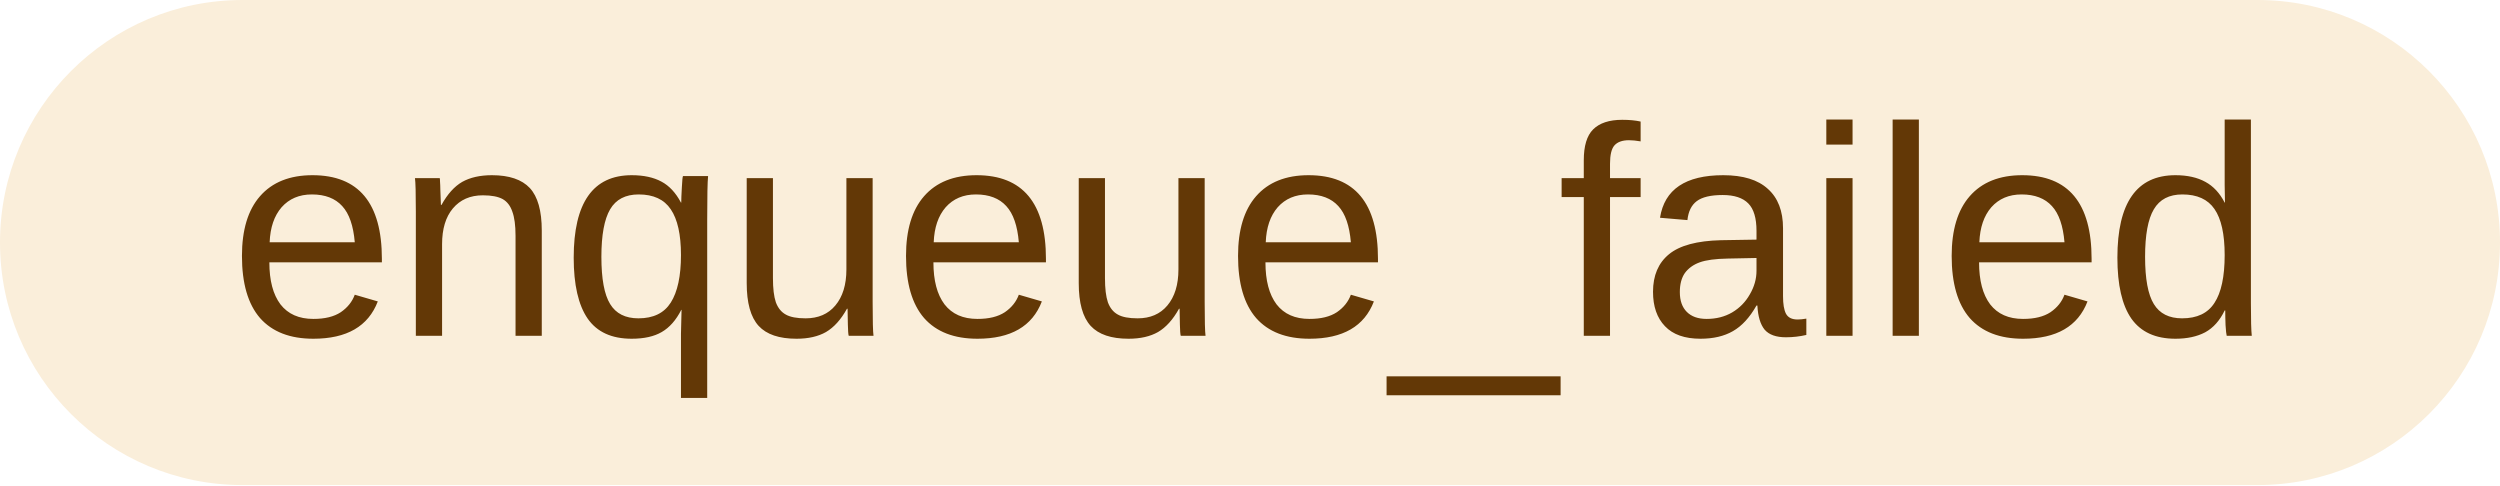
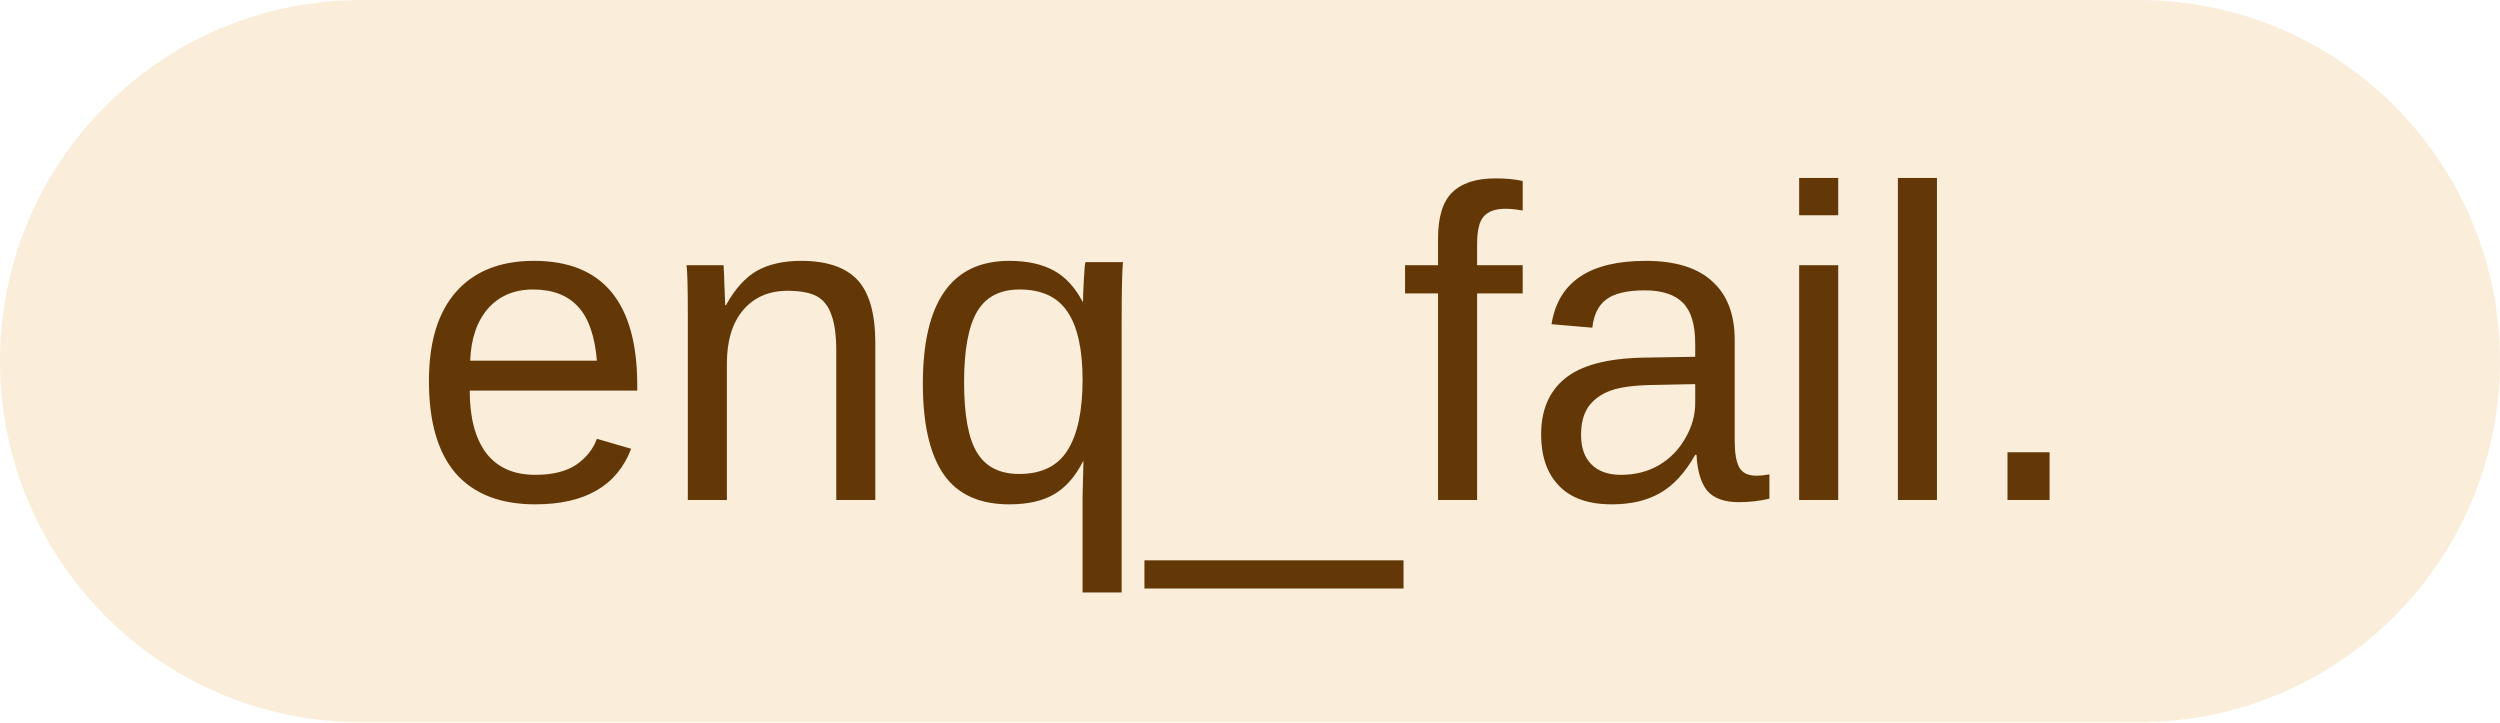
- <svg xmlns="http://www.w3.org/2000/svg" width="134" height="26">
-   <rect x="0" y="0" width="134" height="26" rx="13" ry="13" fill="#FAEEDA" />
-   <text x="67" y="18" font-family="Segoe UI, Arial, sans-serif" font-size="16" font-weight="500" fill="#633806" text-anchor="middle">enqueue_failed</text>
+ <svg xmlns="http://www.w3.org/2000/svg" width="90" height="26">
+   <rect x="0" y="0" width="90" height="26" rx="13" ry="13" fill="#FAEEDA" />
+   <text x="45" y="18" font-family="Segoe UI, Arial, sans-serif" font-size="16" font-weight="500" fill="#633806" text-anchor="middle">enq_fail.</text>
</svg>
